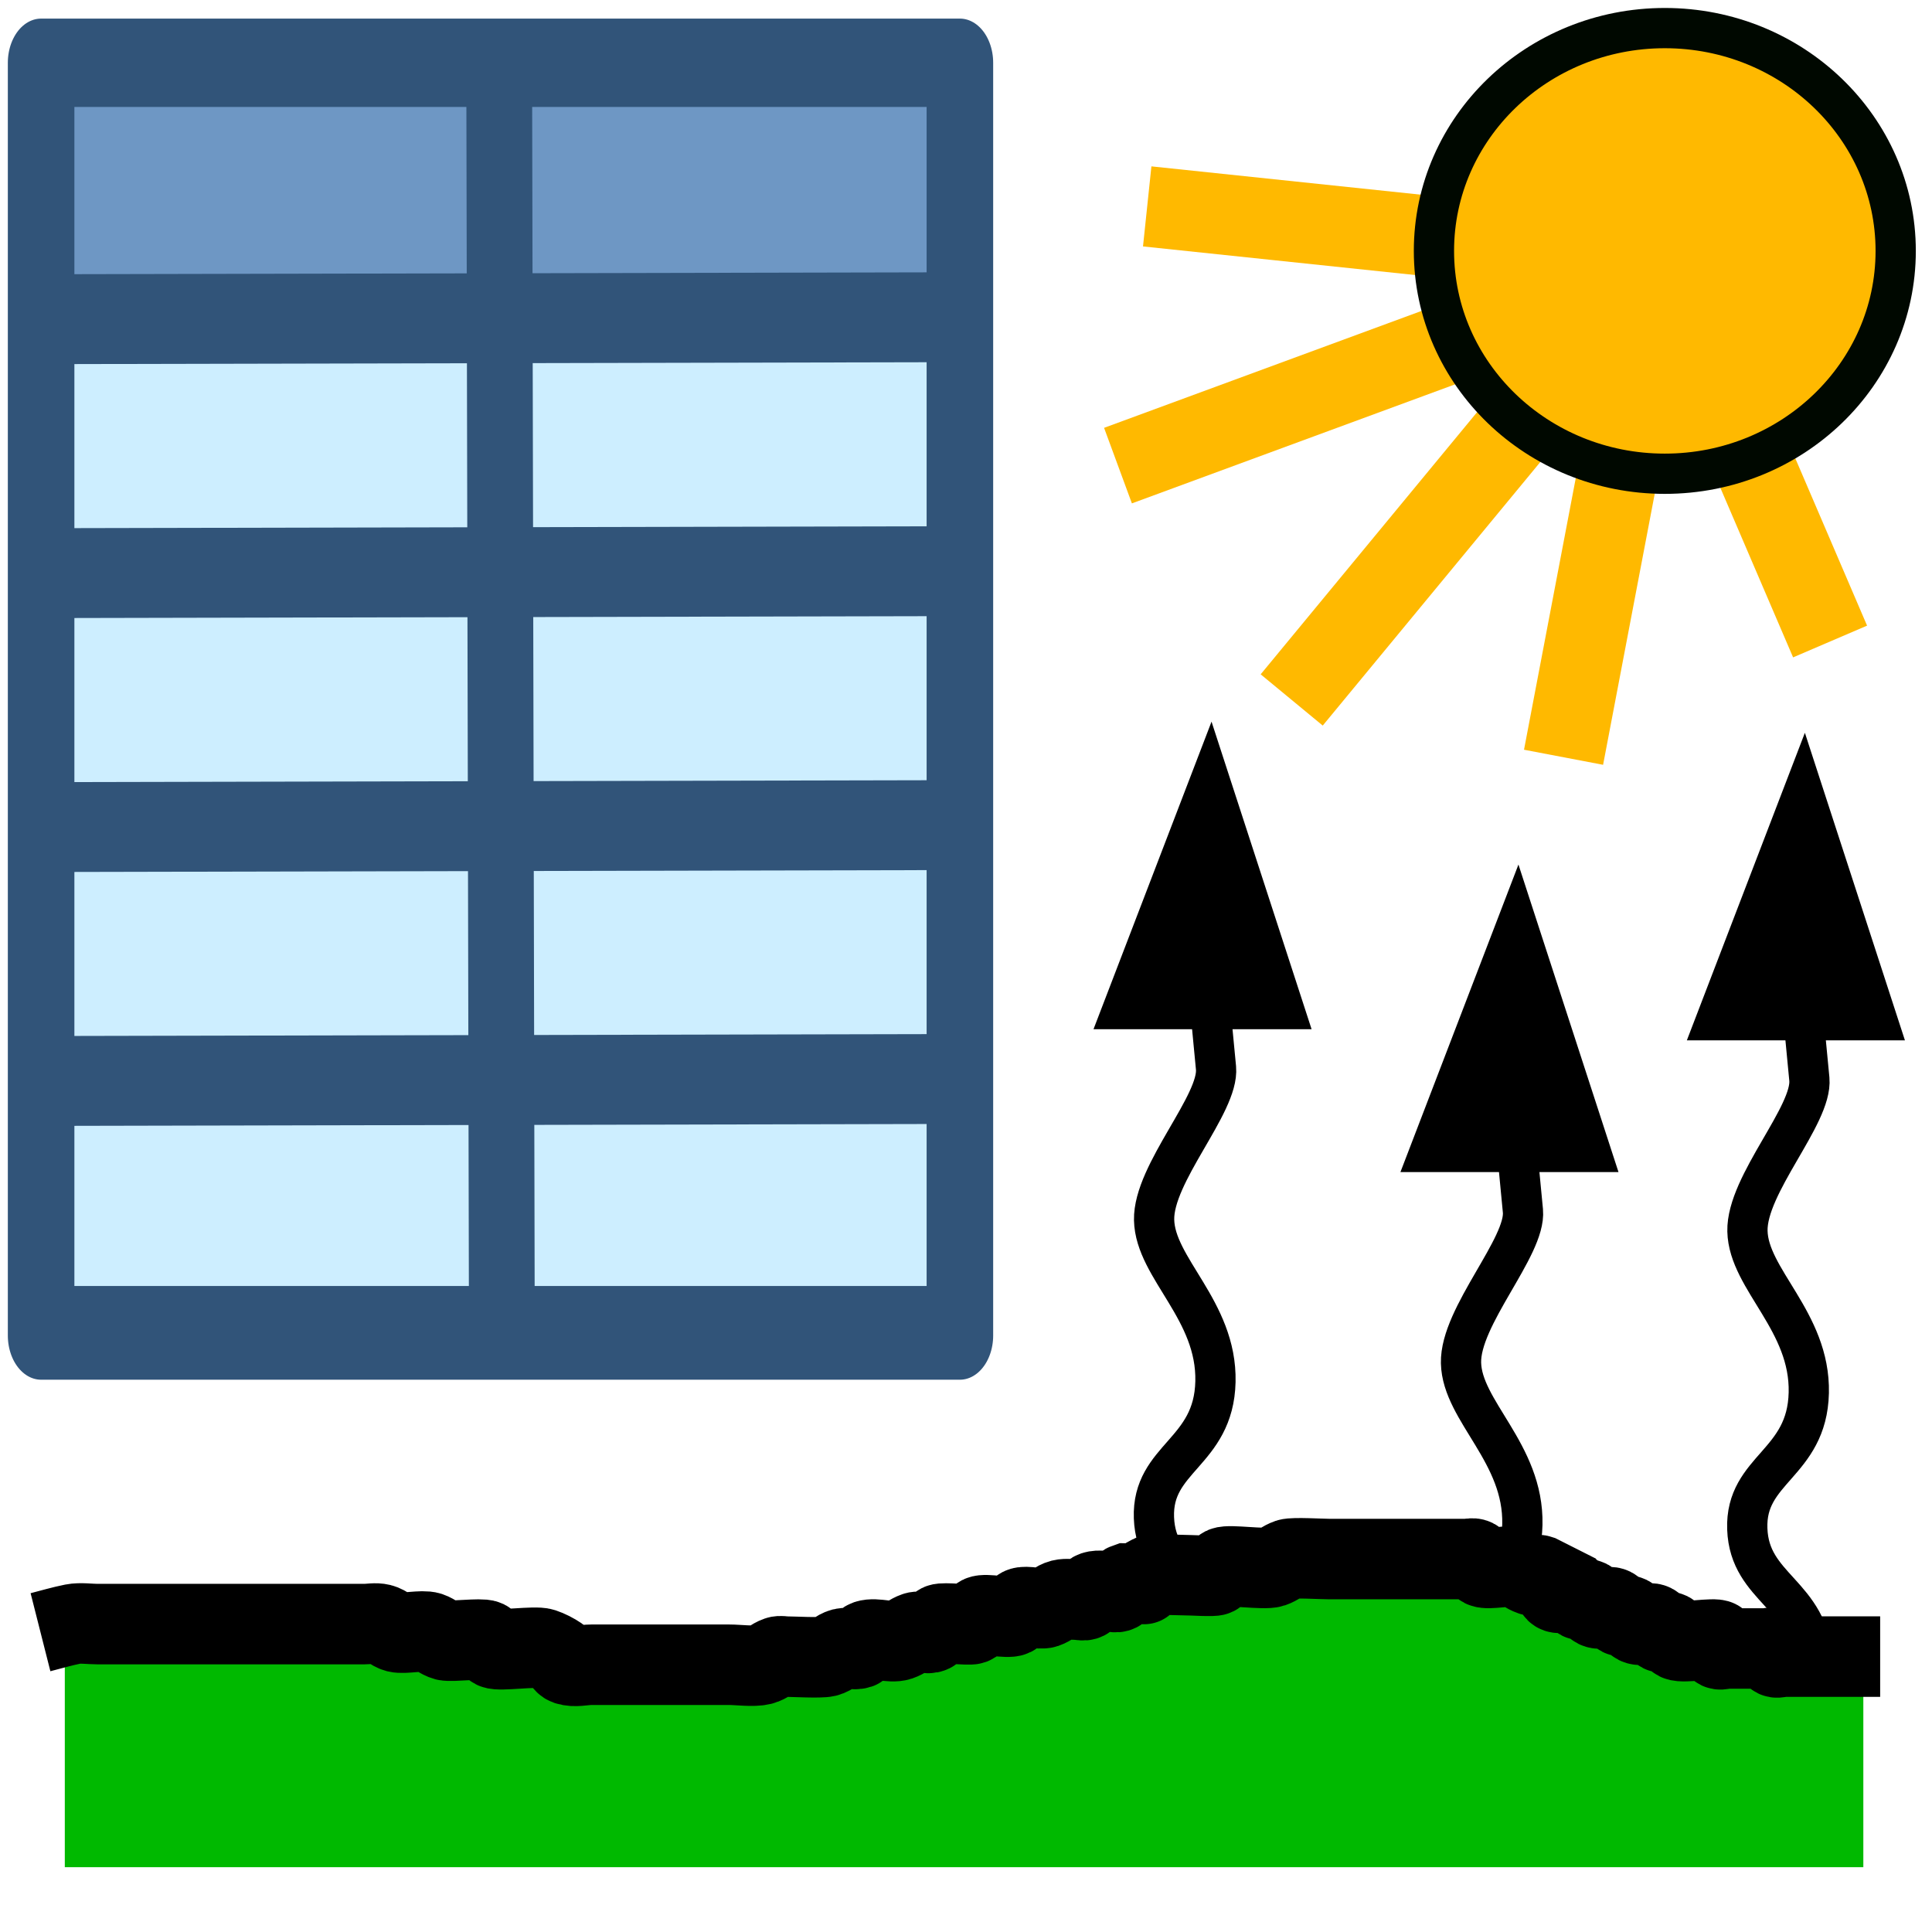
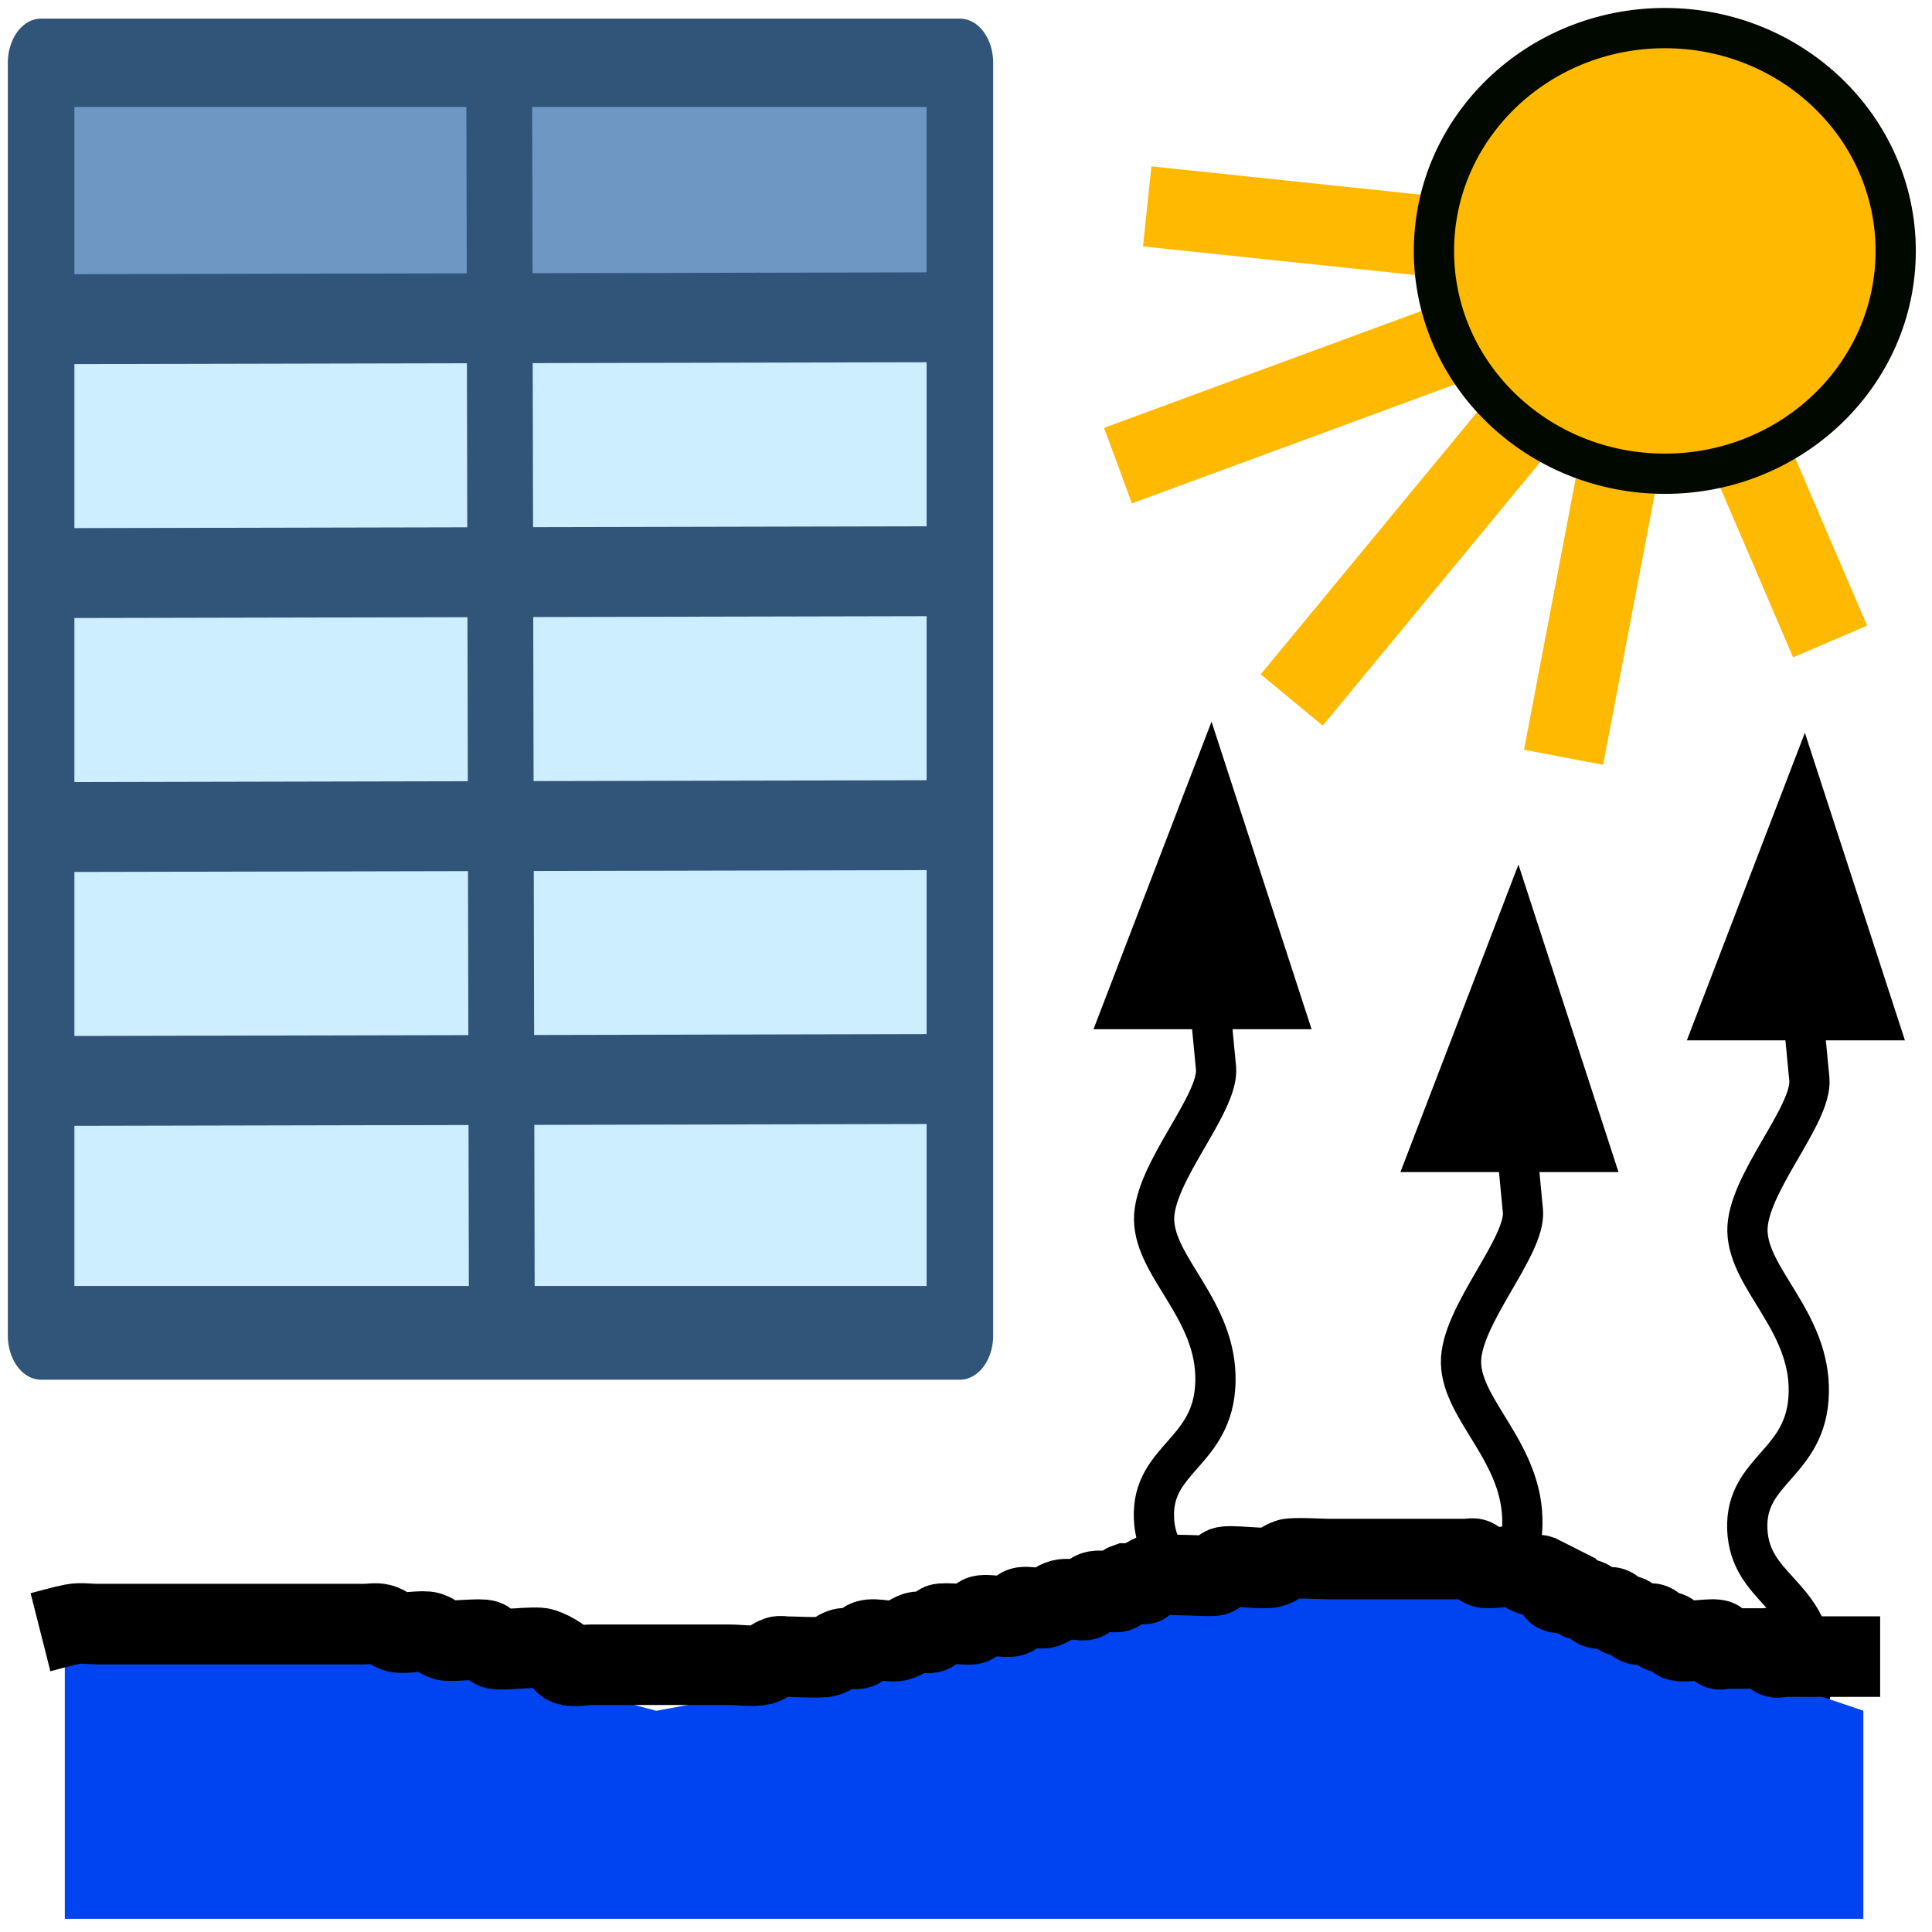
<svg xmlns="http://www.w3.org/2000/svg" width="24" height="24" id="svg5692" version="1.1">
  <defs id="defs5694">
    <linearGradient id="linearGradient2831">
      <stop id="stop2833" offset="0" style="stop-color:#264976;stop-opacity:1;" />
      <stop style="stop-color:#3f689d;stop-opacity:1;" offset="0.333" id="stop2855" />
      <stop id="stop2835" offset="1" style="stop-color:#5689ca;stop-opacity:0;" />
    </linearGradient>
    <linearGradient id="linearGradient2380">
      <stop id="stop2382" offset="0" style="stop-color:#8cb0d8;stop-opacity:1;" />
      <stop id="stop2384" offset="1" style="stop-color:#4580bf;stop-opacity:1;" />
    </linearGradient>
    <linearGradient id="linearGradient2682">
      <stop id="stop2684" offset="0" style="stop-color:#2b5b95;stop-opacity:1;" />
      <stop id="stop2686" offset="1" style="stop-color:#5c8fce;stop-opacity:0;" />
    </linearGradient>
    <linearGradient id="linearGradient2402">
      <stop id="stop2404" offset="0" style="stop-color:#4580bf;stop-opacity:1;" />
      <stop id="stop2406" offset="1" style="stop-color:#376da5;stop-opacity:1;" />
    </linearGradient>
  </defs>
  <g id="layer2" style="display:inline" transform="translate(0,-8)">
    <g id="g5637" transform="matrix(0.5939241,0,0,0.7886344,14.52254,13.81531)">
      <rect y="-2.275" x="-23.43" height="15.373" width="18.938" id="rect3843-7" style="display:inline;fill:#cdeeff;fill-opacity:1;stroke:#315479;stroke-width:0.431;stroke-linejoin:round;stroke-miterlimit:4;stroke-dasharray:none;stroke-opacity:1" />
      <rect y="-6.214" x="-23.477" height="3.705" width="18.938" id="rect3843" style="display:inline;fill:#6e97c4;fill-opacity:1;stroke:#315479;stroke-width:0.431;stroke-linejoin:round;stroke-miterlimit:4;stroke-dasharray:none;stroke-opacity:1" />
      <path id="path3803" d="M -24.063,9.654 -4.862,9.623" style="display:inline;fill:none;stroke:#315479;stroke-width:1.416px;stroke-linecap:butt;stroke-linejoin:miter;stroke-opacity:1" />
      <path id="path3796" d="m -14.011,-6.391 0.056,20.059" style="display:inline;fill:none;stroke:#315479;stroke-width:1.376px;stroke-linecap:butt;stroke-linejoin:miter;stroke-opacity:1" />
      <path id="path3800" d="m -23.583,1.654 19.201,-0.031" style="display:inline;fill:none;stroke:#315479;stroke-width:1.416px;stroke-linecap:butt;stroke-linejoin:miter;stroke-opacity:1" />
      <path id="path3801" d="m -23.583,-2.346 19.201,-0.031" style="display:inline;fill:none;stroke:#315479;stroke-width:1.416px;stroke-linecap:butt;stroke-linejoin:miter;stroke-opacity:1" />
      <path id="path3802" d="M -23.583,5.654 -4.383,5.623" style="display:inline;fill:none;stroke:#315479;stroke-width:1.416px;stroke-linecap:butt;stroke-linejoin:miter;stroke-opacity:1" />
      <rect id="rect16" y="-6.385" x="-23.592" height="20.048" width="19.217" style="display:inline;fill:none;stroke:#315479;stroke-width:1.392px;stroke-linecap:butt;stroke-linejoin:round;stroke-opacity:1" />
    </g>
    <path style="fill:none;fill-rule:evenodd;stroke:#ffb900;stroke-width:1px;stroke-linecap:butt;stroke-linejoin:miter;stroke-opacity:1" d="m 19.423,17.407 1.208,-6.34 2.103,4.902" id="path4175" />
    <path style="fill:none;fill-rule:evenodd;stroke:#ffb900;stroke-width:1px;stroke-linecap:butt;stroke-linejoin:miter;stroke-opacity:1" d="m 16.046,16.695 4.514,-5.468 -6.309,-0.663" id="path4177" />
    <path style="fill:none;fill-rule:evenodd;stroke:#ffb900;stroke-width:1px;stroke-linecap:butt;stroke-linejoin:miter;stroke-opacity:1" d="M 20.673,11.285 13.888,13.784" id="path4179" />
    <g id="g4195" transform="translate(-0.7472114,0.284652)">
      <g transform="translate(1.646935,3.119366)" style="display:inline;stroke:#000000;stroke-opacity:1" id="g4557-3">
        <path style="fill:none;fill-opacity:1;fill-rule:evenodd;stroke:#000000;stroke-width:0.5;stroke-linecap:butt;stroke-linejoin:miter;stroke-miterlimit:4;stroke-dasharray:none;stroke-opacity:1" d="m 13.642,26.738 c -0.072,-0.518 0.658,-0.762 0.611,-1.624 -0.047,-0.863 -0.791,-0.917 -0.818,-1.664 -0.027,-0.747 0.744,-0.804 0.764,-1.691 0.02,-0.887 -0.749,-1.409 -0.762,-2.008 -0.013,-0.58 0.81,-1.442 0.769,-1.888 -0.072,-0.788 -0.227,-1.996 0.025,-2.249" id="path4183-6" />
        <path style="fill:#000000;fill-opacity:1;fill-rule:evenodd;stroke:#000000;stroke-width:0.5;stroke-linecap:butt;stroke-linejoin:miter;stroke-miterlimit:4;stroke-dasharray:none;stroke-opacity:1" d="m 14.131,14.309 0.918,2.822 -2.001,0 z" id="path4551-7" />
      </g>
    </g>
    <ellipse style="opacity:1;fill:#ffb900;fill-opacity:1;stroke:#000800;stroke-width:0.5;stroke-linecap:round;stroke-linejoin:round;stroke-miterlimit:4;stroke-dasharray:none;stroke-dashoffset:0.5;stroke-opacity:1" id="path4173" cx="20.681" cy="11.117" rx="2.868" ry="2.768" />
    <g style="display:inline" id="g4195-3" transform="translate(3.065355,2.059816)">
      <g transform="translate(1.646935,3.119366)" style="display:inline;stroke:#000000;stroke-opacity:1" id="g4557-3-6">
        <path style="fill:none;fill-opacity:1;fill-rule:evenodd;stroke:#000000;stroke-width:0.5;stroke-linecap:butt;stroke-linejoin:miter;stroke-miterlimit:4;stroke-dasharray:none;stroke-opacity:1" d="M 14.253,25.114 C 14.206,24.251 13.462,24.197 13.435,23.45 c -0.027,-0.747 0.744,-0.804 0.764,-1.691 0.02,-0.887 -0.749,-1.409 -0.762,-2.008 -0.013,-0.58 0.81,-1.442 0.769,-1.888 -0.072,-0.788 -0.227,-1.996 0.025,-2.249" id="path4183-6-7" />
        <path style="fill:#000000;fill-opacity:1;fill-rule:evenodd;stroke:#000000;stroke-width:0.5;stroke-linecap:butt;stroke-linejoin:miter;stroke-miterlimit:4;stroke-dasharray:none;stroke-opacity:1" d="m 14.131,14.309 0.918,2.822 -2.001,0 z" id="path4551-7-5" />
      </g>
    </g>
    <g style="display:inline" id="g4195-35" transform="translate(6.623504,0.4230668)">
      <g transform="translate(1.646935,3.119366)" style="display:inline;stroke:#000000;stroke-opacity:1" id="g4557-3-62">
        <path style="fill:none;fill-opacity:1;fill-rule:evenodd;stroke:#000000;stroke-width:0.5;stroke-linecap:butt;stroke-linejoin:miter;stroke-miterlimit:4;stroke-dasharray:none;stroke-opacity:1" d="m 13.642,26.738 c -0.072,-0.518 0.658,-0.762 0.611,-1.624 -0.047,-0.863 -0.791,-0.917 -0.818,-1.664 -0.027,-0.747 0.744,-0.804 0.764,-1.691 0.02,-0.887 -0.749,-1.409 -0.762,-2.008 -0.013,-0.58 0.81,-1.442 0.769,-1.888 -0.072,-0.788 -0.227,-1.996 0.025,-2.249" id="path4183-6-9" />
        <path style="fill:#000000;fill-opacity:1;fill-rule:evenodd;stroke:#000000;stroke-width:0.5;stroke-linecap:butt;stroke-linejoin:miter;stroke-miterlimit:4;stroke-dasharray:none;stroke-opacity:1" d="m 14.131,14.309 0.918,2.822 -2.001,0 z" id="path4551-7-1" />
      </g>
    </g>
-     <path style="fill:#00b900;fill-rule:evenodd;stroke:none;stroke-width:1px;stroke-linecap:butt;stroke-linejoin:miter;stroke-opacity:1;fill-opacity:1" d="m 0.805,28.377 0,2.818 22.342,0 0,-2.214 -3.824,-1.107 -3.12,-0.503 -4.227,1.006 -3.824,0.604 -3.522,-0.805 z" id="path4181" />
+     <path style="fill:#0043f1;fill-opacity:1;fill-rule:evenodd;stroke:none;stroke-width:1px;stroke-linecap:butt;stroke-linejoin:miter;stroke-opacity:1" d="m 0.805,28.546 0,3.29 22.342,0 0,-2.585 -3.824,-1.292 -3.12,-0.587 -4.227,1.175 -3.824,0.705 -3.522,-0.94 z" id="path4181" />
    <path style="fill:none;fill-rule:evenodd;stroke:#000000;stroke-width:1px;stroke-linecap:butt;stroke-linejoin:miter;stroke-opacity:1" d="m 0.503,28.276 c 0.134,-0.034 0.267,-0.074 0.403,-0.101 0.091,-0.018 0.209,0 0.302,0 0.235,0 0.47,0 0.704,0 0.671,0 1.342,0 2.013,0 0.201,0 0.403,0 0.604,0 0.067,0 0.136,-0.016 0.201,0 0.073,0.018 0.129,0.082 0.201,0.101 0.089,0.022 0.316,-0.029 0.403,0 0.071,0.024 0.129,0.082 0.201,0.101 0.074,0.019 0.444,-0.029 0.503,0 0.042,0.021 0.058,0.079 0.101,0.101 0.065,0.033 0.509,-0.032 0.604,0 0.071,0.024 0.139,0.059 0.201,0.101 0.039,0.026 0.056,0.086 0.101,0.101 0.095,0.032 0.201,0 0.302,0 0.201,0 0.403,0 0.604,0 0.369,0 0.738,0 1.107,0 0.115,0 0.298,0.026 0.403,0 0.073,-0.018 0.13,-0.077 0.201,-0.101 0.032,-0.011 0.067,0 0.101,0 0.084,0 0.427,0.019 0.503,0 0.073,-0.018 0.129,-0.082 0.201,-0.101 0.065,-0.016 0.138,0.021 0.201,0 0.045,-0.015 0.056,-0.086 0.101,-0.101 0.107,-0.036 0.296,0.036 0.403,0 0.071,-0.024 0.13,-0.077 0.201,-0.101 0.064,-0.021 0.141,0.03 0.201,0 0.042,-0.021 0.058,-0.079 0.101,-0.101 0.045,-0.022 0.357,0.015 0.403,0 0.045,-0.015 0.058,-0.079 0.101,-0.101 0.063,-0.032 0.339,0.032 0.403,0 0.042,-0.021 0.058,-0.079 0.101,-0.101 0.059,-0.03 0.233,0.023 0.302,0 0.071,-0.024 0.129,-0.082 0.201,-0.101 0.065,-0.016 0.134,0 0.201,0 0.034,0 0.071,0.015 0.101,0 0.042,-0.021 0.056,-0.086 0.101,-0.101 0.064,-0.021 0.134,0 0.201,0 0.034,0 0.071,0.015 0.101,0 0.042,-0.021 0.056,-0.086 0.101,-0.101 0.458,0 0.006,0.047 0.302,-0.101 0.036,-0.018 0.433,0 0.503,0 0.045,0 0.271,0.015 0.302,0 0.042,-0.021 0.058,-0.079 0.101,-0.101 0.067,-0.033 0.506,0.033 0.604,0 0.071,-0.024 0.13,-0.077 0.201,-0.101 0.063,-0.021 0.412,0 0.503,0 0.335,0 0.671,0 1.006,0 0.201,0 0.403,0 0.604,0 0.034,0 0.067,0 0.101,0 0.034,0 0.071,-0.015 0.101,0 0.042,0.021 0.058,0.079 0.101,0.101 0.064,0.032 0.322,-0.027 0.403,0 0.071,0.024 0.13,0.077 0.201,0.101 0.032,0.011 0.069,-0.011 0.101,0 0.067,0.034 0.134,0.067 0.201,0.101 0,0.034 -0.024,0.077 0,0.101 0.047,0.047 0.141,-0.03 0.201,0 0.042,0.021 0.058,0.079 0.101,0.101 0.03,0.015 0.071,-0.015 0.101,0 0.042,0.021 0.058,0.079 0.101,0.101 0.06,0.03 0.141,-0.03 0.201,0 0.042,0.021 0.058,0.079 0.101,0.101 0.03,0.015 0.071,-0.015 0.101,0 0.042,0.021 0.058,0.079 0.101,0.101 0.06,0.03 0.141,-0.03 0.201,0 0.042,0.021 0.058,0.079 0.101,0.101 0.03,0.015 0.071,-0.015 0.101,0 0.042,0.021 0.058,0.079 0.101,0.101 0.07,0.035 0.468,-0.035 0.503,0 0.024,0.024 -0.024,0.077 0,0.101 0.024,0.024 0.067,0 0.101,0 0.168,0 0.335,0 0.503,0 0.034,0 0.077,-0.024 0.101,0 0.024,0.024 -0.024,0.077 0,0.101 0.024,0.024 0.067,0 0.101,0 0.034,0 0.067,0 0.101,0 0.369,0 0.738,0 1.107,0" id="path4171" />
  </g>
</svg>
